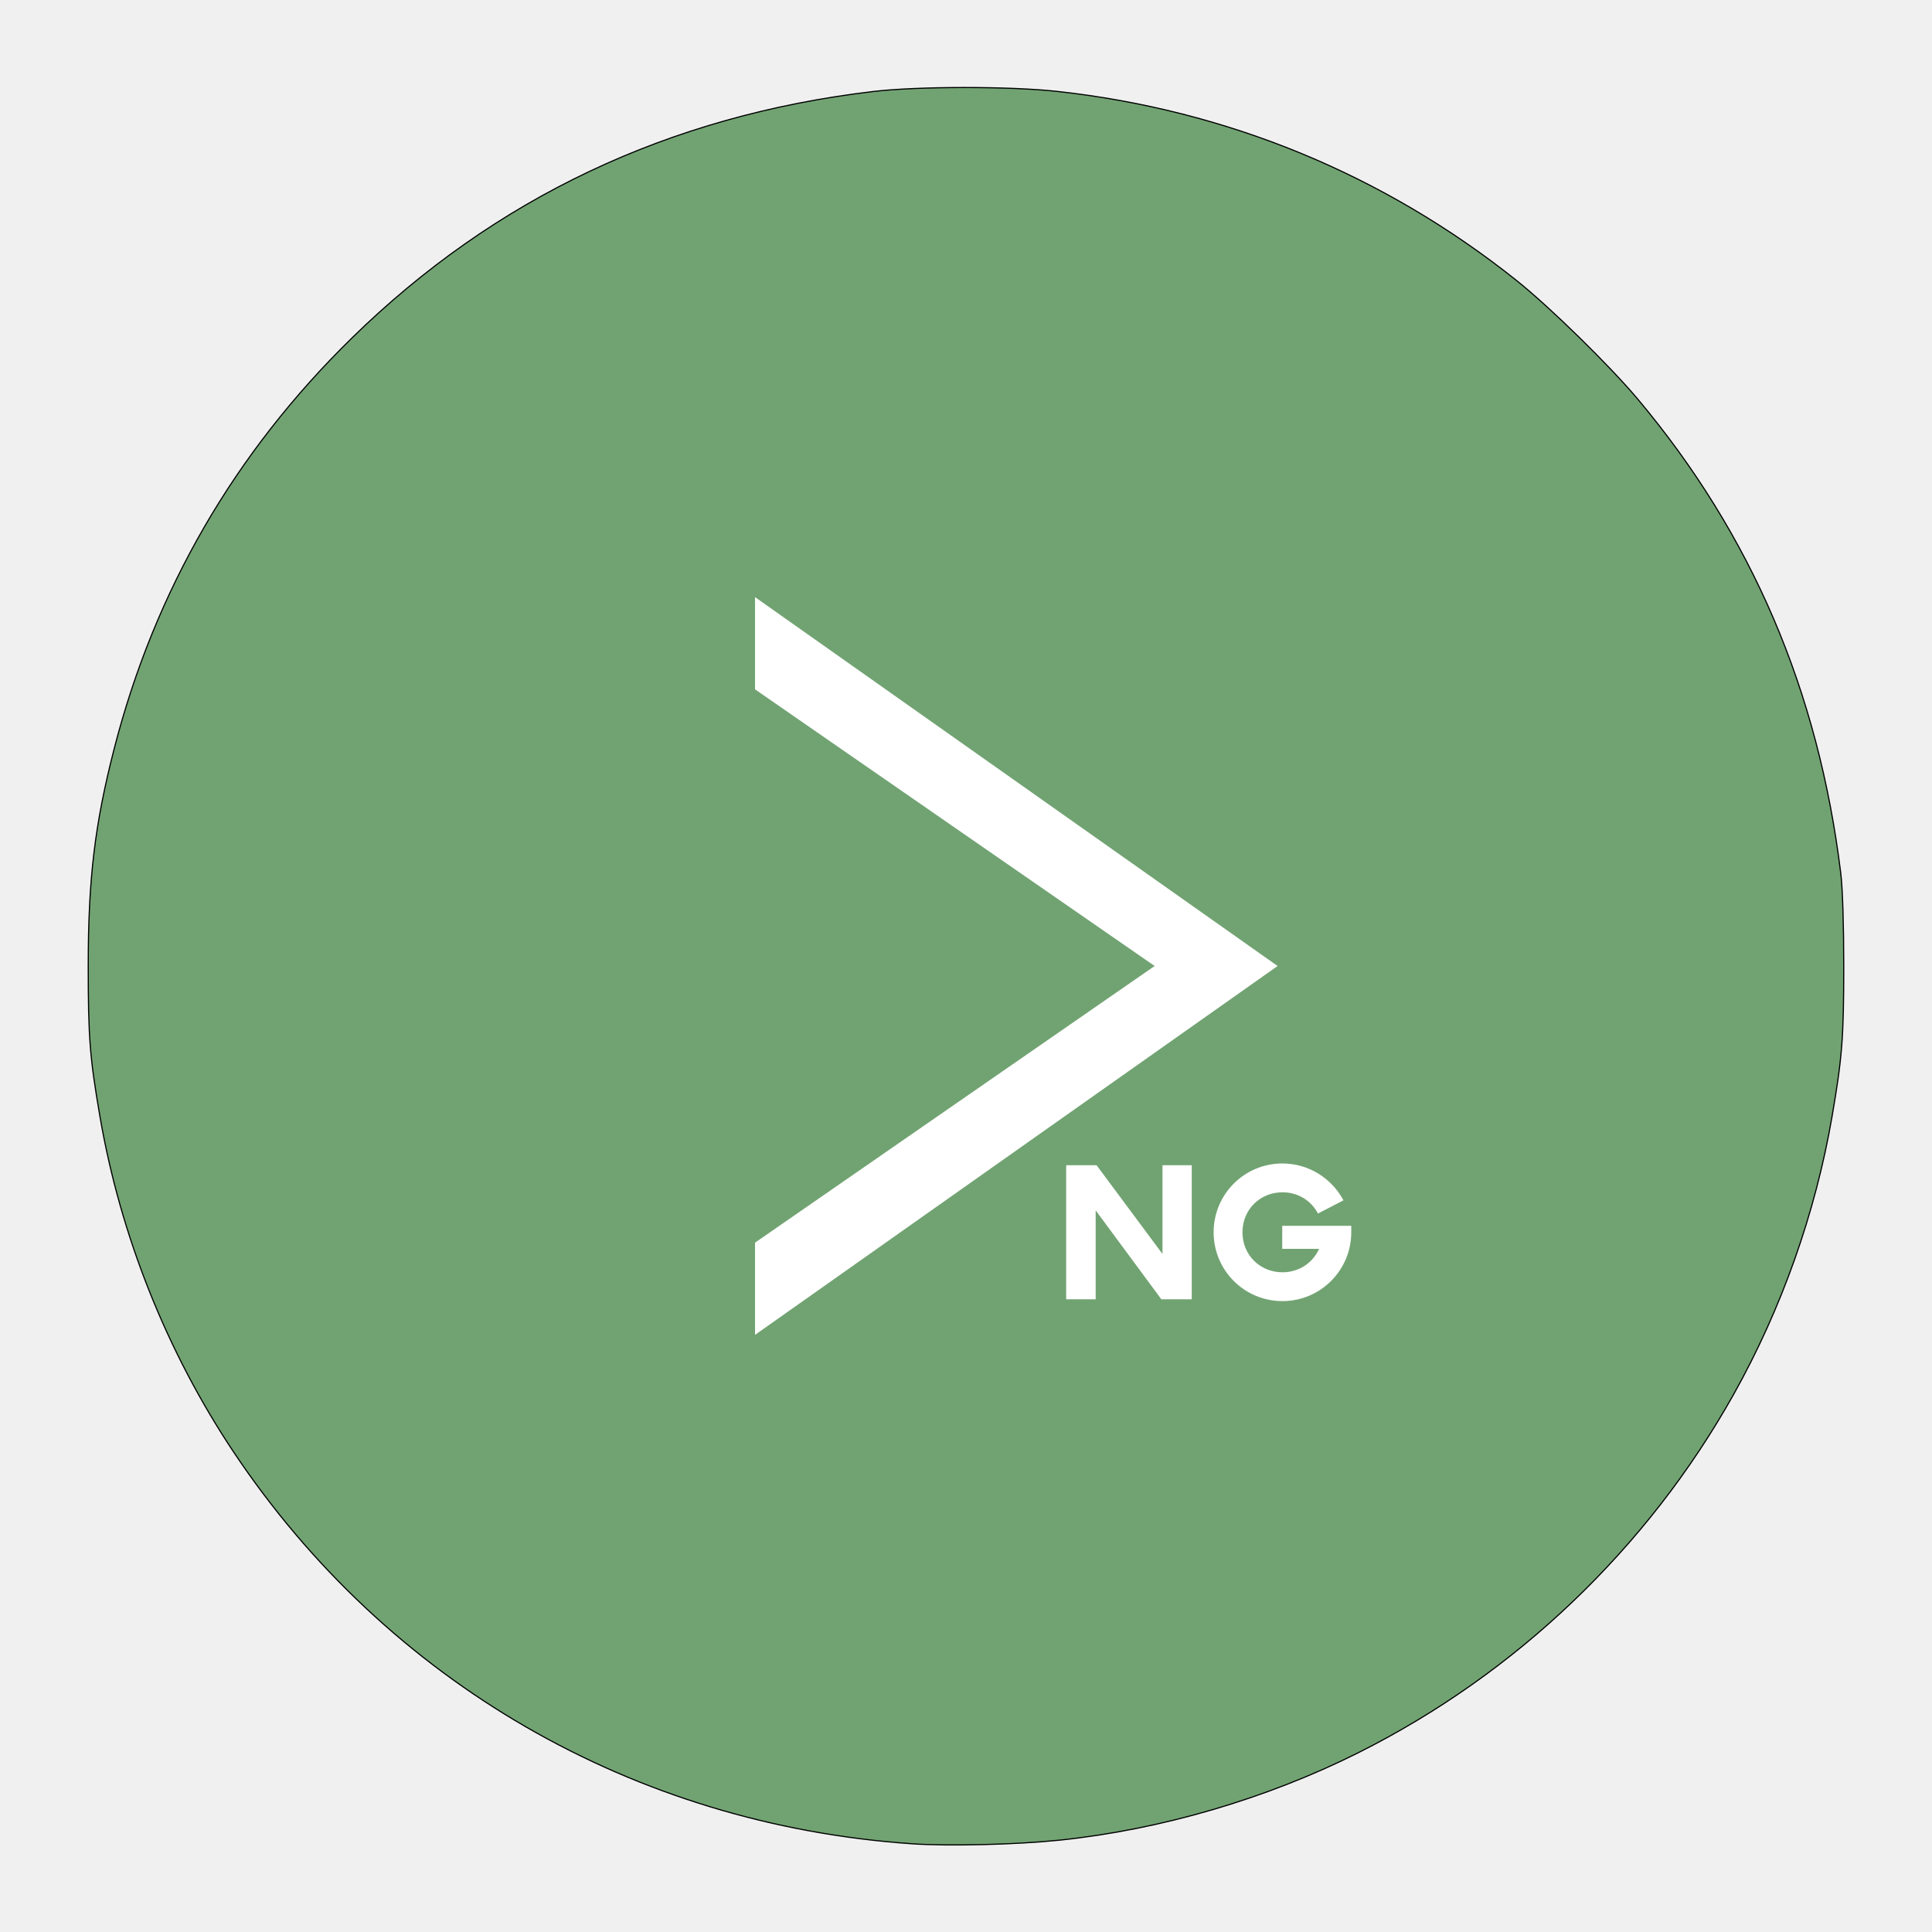
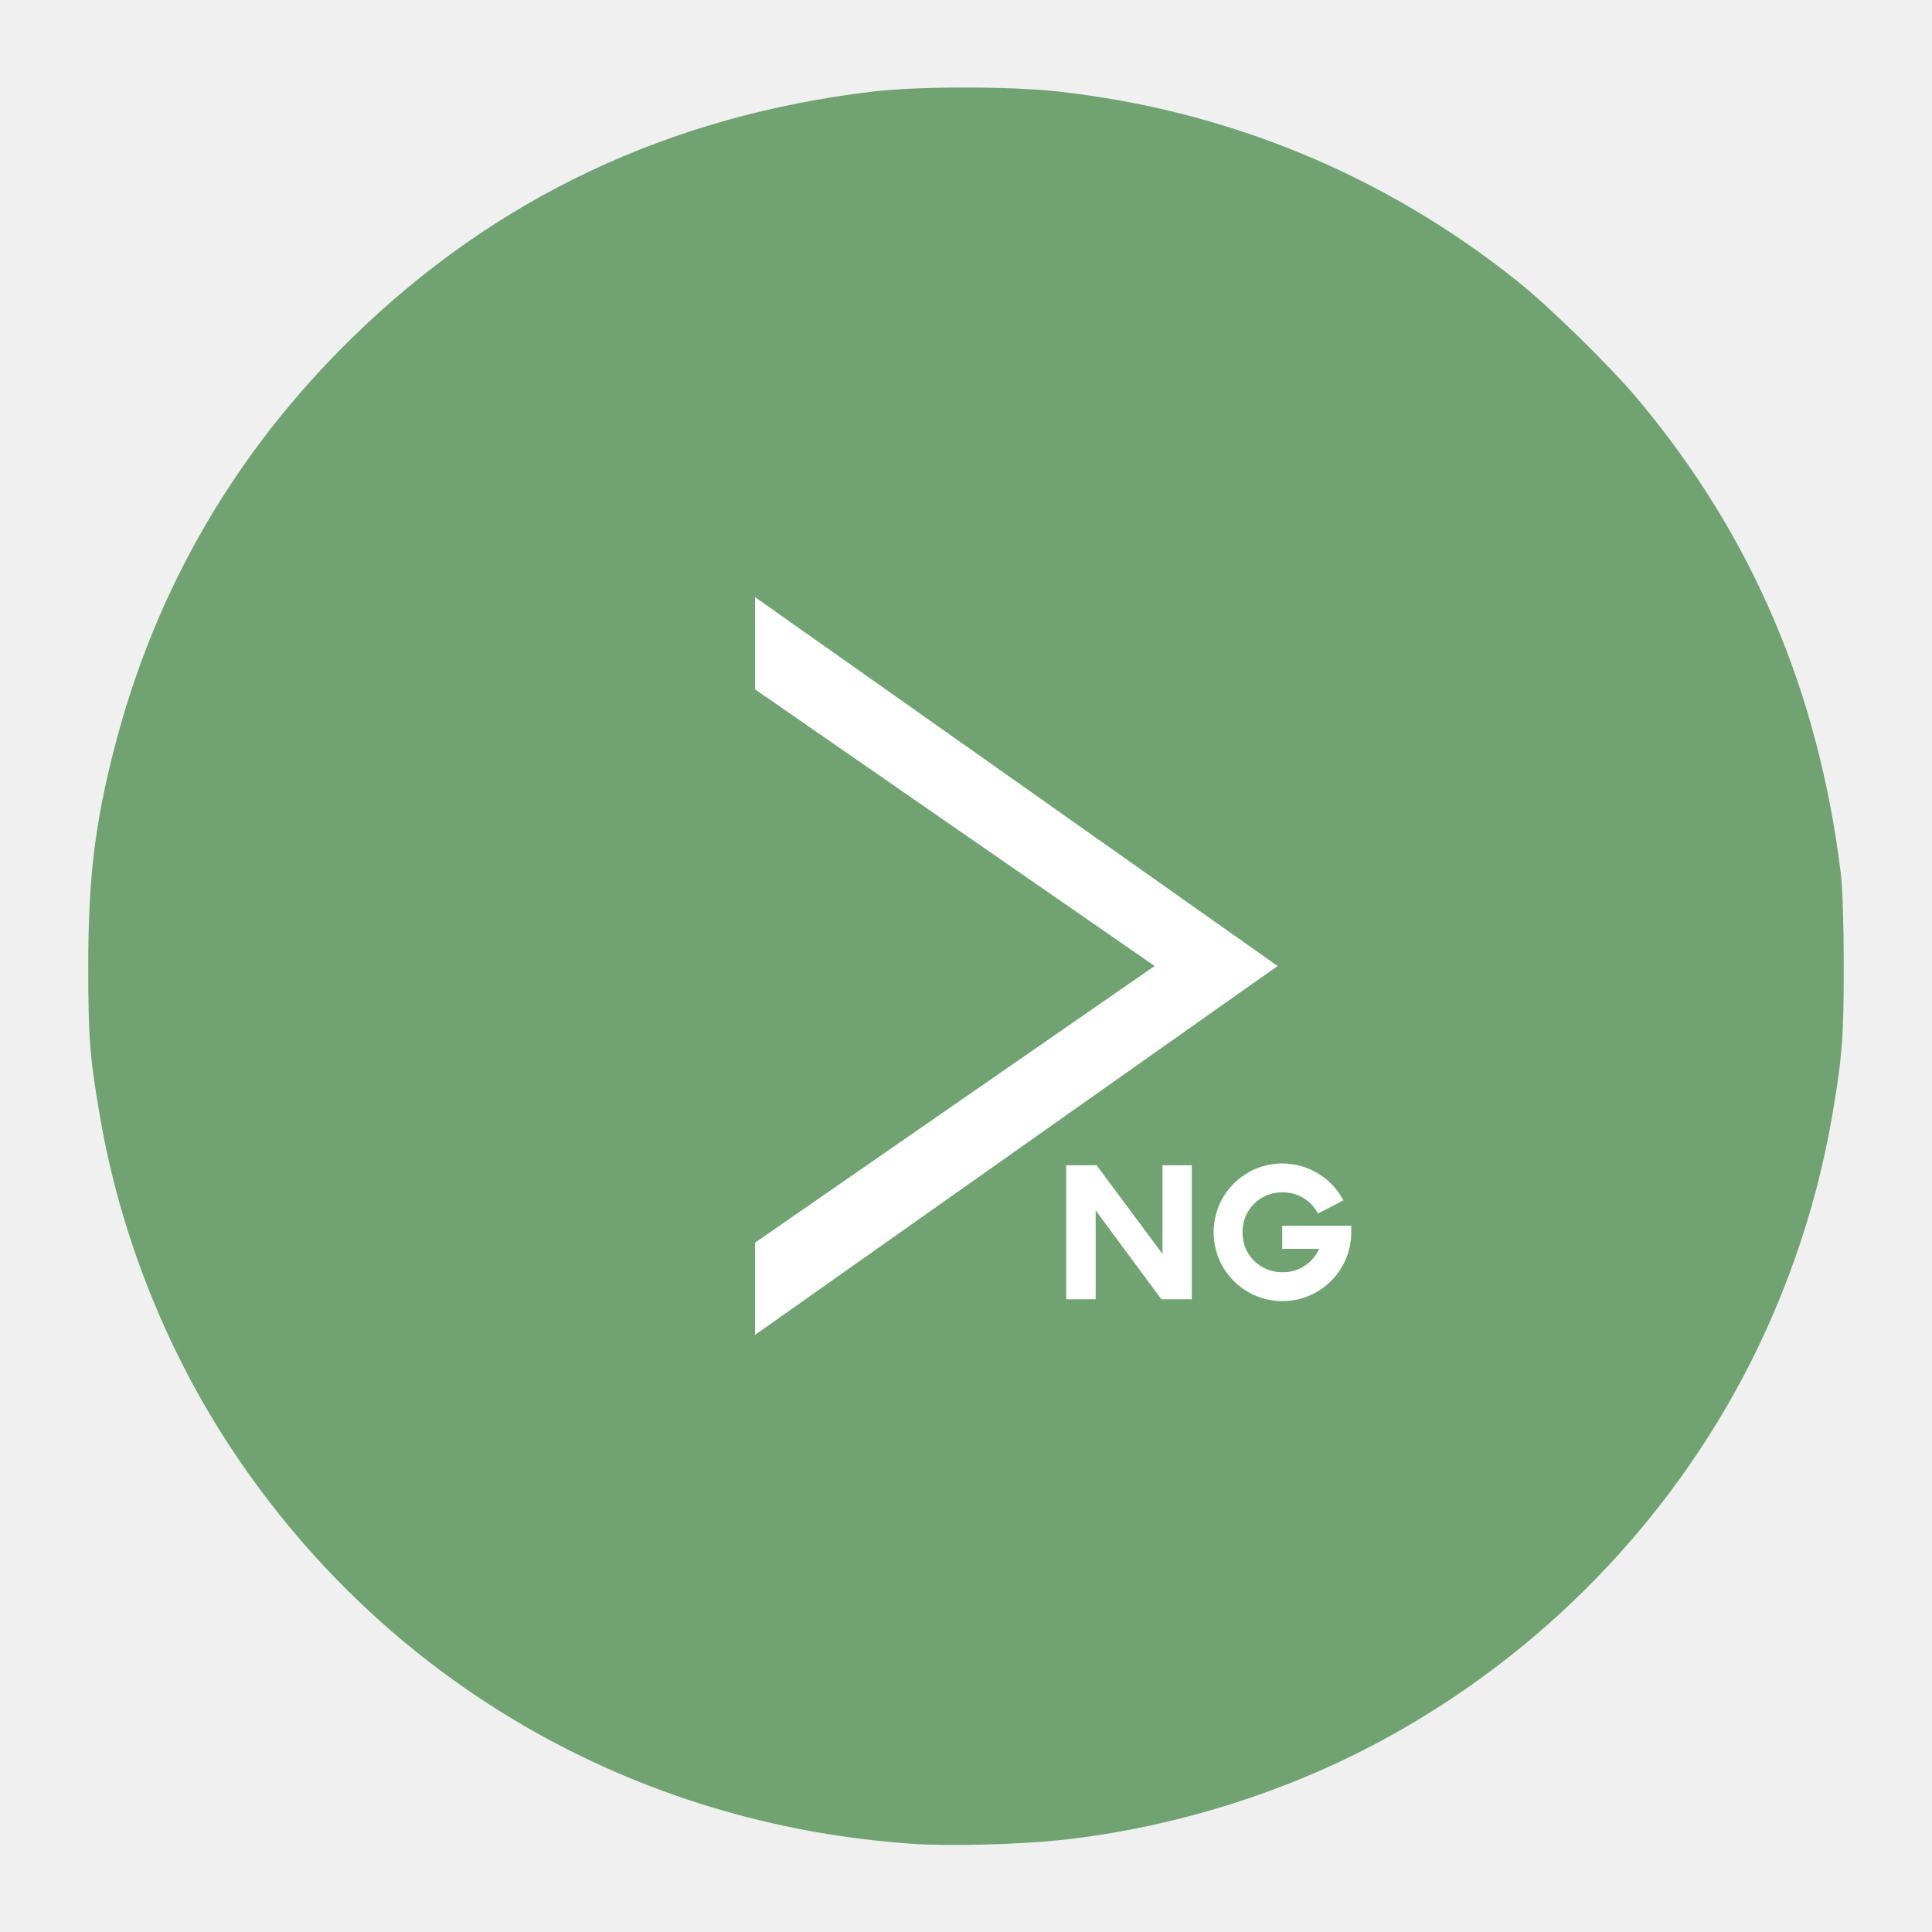
<svg xmlns="http://www.w3.org/2000/svg" width="192" height="192" version="1.1" viewBox="0 0 192 192">
  <circle cx="96" cy="96" r="88" display="none" fill="none" opacity=".63" stroke="#b1b5bd" />
-   <path d="m90.598 183.23c-27.612-1.916-52.09-16.053-67.361-38.903-6.646-9.945-11.271-21.543-13.302-33.361-1.013-5.893-1.166-7.86-1.166-14.964 0-8.637 0.649-14.076 2.575-21.577 4.044-15.75 11.964-29.431 23.647-40.852 14.227-13.907 31.509-22.077 51.778-24.478 4.44-0.526 13.569-0.531 18.301-0.011 16.865 1.855 32.432 8.262 45.622 18.775 3.313 2.641 9.285 8.486 12.091 11.834 11.302 13.487 17.921 28.953 20.149 47.077 0.182 1.479 0.298 5.077 0.298 9.231 0 7.105-0.154 9.085-1.165 14.964-1.648 9.589-5.024 19.117-9.784 27.613-8.564 15.285-21.626 27.755-37.298 35.607-9.109 4.563-19.607 7.637-29.673 8.687-4.271 0.445-11.072 0.611-14.712 0.359z" fill="#71a372" stroke="#000" stroke-width=".115" />
+   <path d="m90.598 183.23c-27.612-1.916-52.09-16.053-67.361-38.903-6.646-9.945-11.271-21.543-13.302-33.361-1.013-5.893-1.166-7.86-1.166-14.964 0-8.637 0.649-14.076 2.575-21.577 4.044-15.75 11.964-29.431 23.647-40.852 14.227-13.907 31.509-22.077 51.778-24.478 4.44-0.526 13.569-0.531 18.301-0.011 16.865 1.855 32.432 8.262 45.622 18.775 3.313 2.641 9.285 8.486 12.091 11.834 11.302 13.487 17.921 28.953 20.149 47.077 0.182 1.479 0.298 5.077 0.298 9.231 0 7.105-0.154 9.085-1.165 14.964-1.648 9.589-5.024 19.117-9.784 27.613-8.564 15.285-21.626 27.755-37.298 35.607-9.109 4.563-19.607 7.637-29.673 8.687-4.271 0.445-11.072 0.611-14.712 0.359z" fill="#71a372" stroke="#000" stroke-width="0" />
  <path d="m75.034 68.506v-9.164l51.932 36.658-51.932 36.658v-9.164l39.713-27.494z" fill="#fff" stroke-width=".611" />
  <g transform="matrix(.60558 0 0 .60558 41.397 37.68)" fill="#fff" aria-label="NG">
    <path d="m122.41 129v14.557l-10.817-14.557h-4.987v22h4.84v-14.593l10.78 14.593h4.987v-22z" />
    <path d="m142.06 138.94v3.777h6.05c-1.027 2.31-3.3 3.85-6.013 3.85-3.703 0-6.563-2.86-6.563-6.563s2.86-6.563 6.563-6.563c2.603 0 4.73 1.393 5.83 3.483l4.18-2.163c-1.907-3.593-5.683-6.05-10.01-6.05-6.27 0-11.293 5.06-11.293 11.293 0 6.233 5.023 11.293 11.293 11.293 6.233 0 11.293-5.06 11.293-11.293v-1.063z" />
  </g>
</svg>
